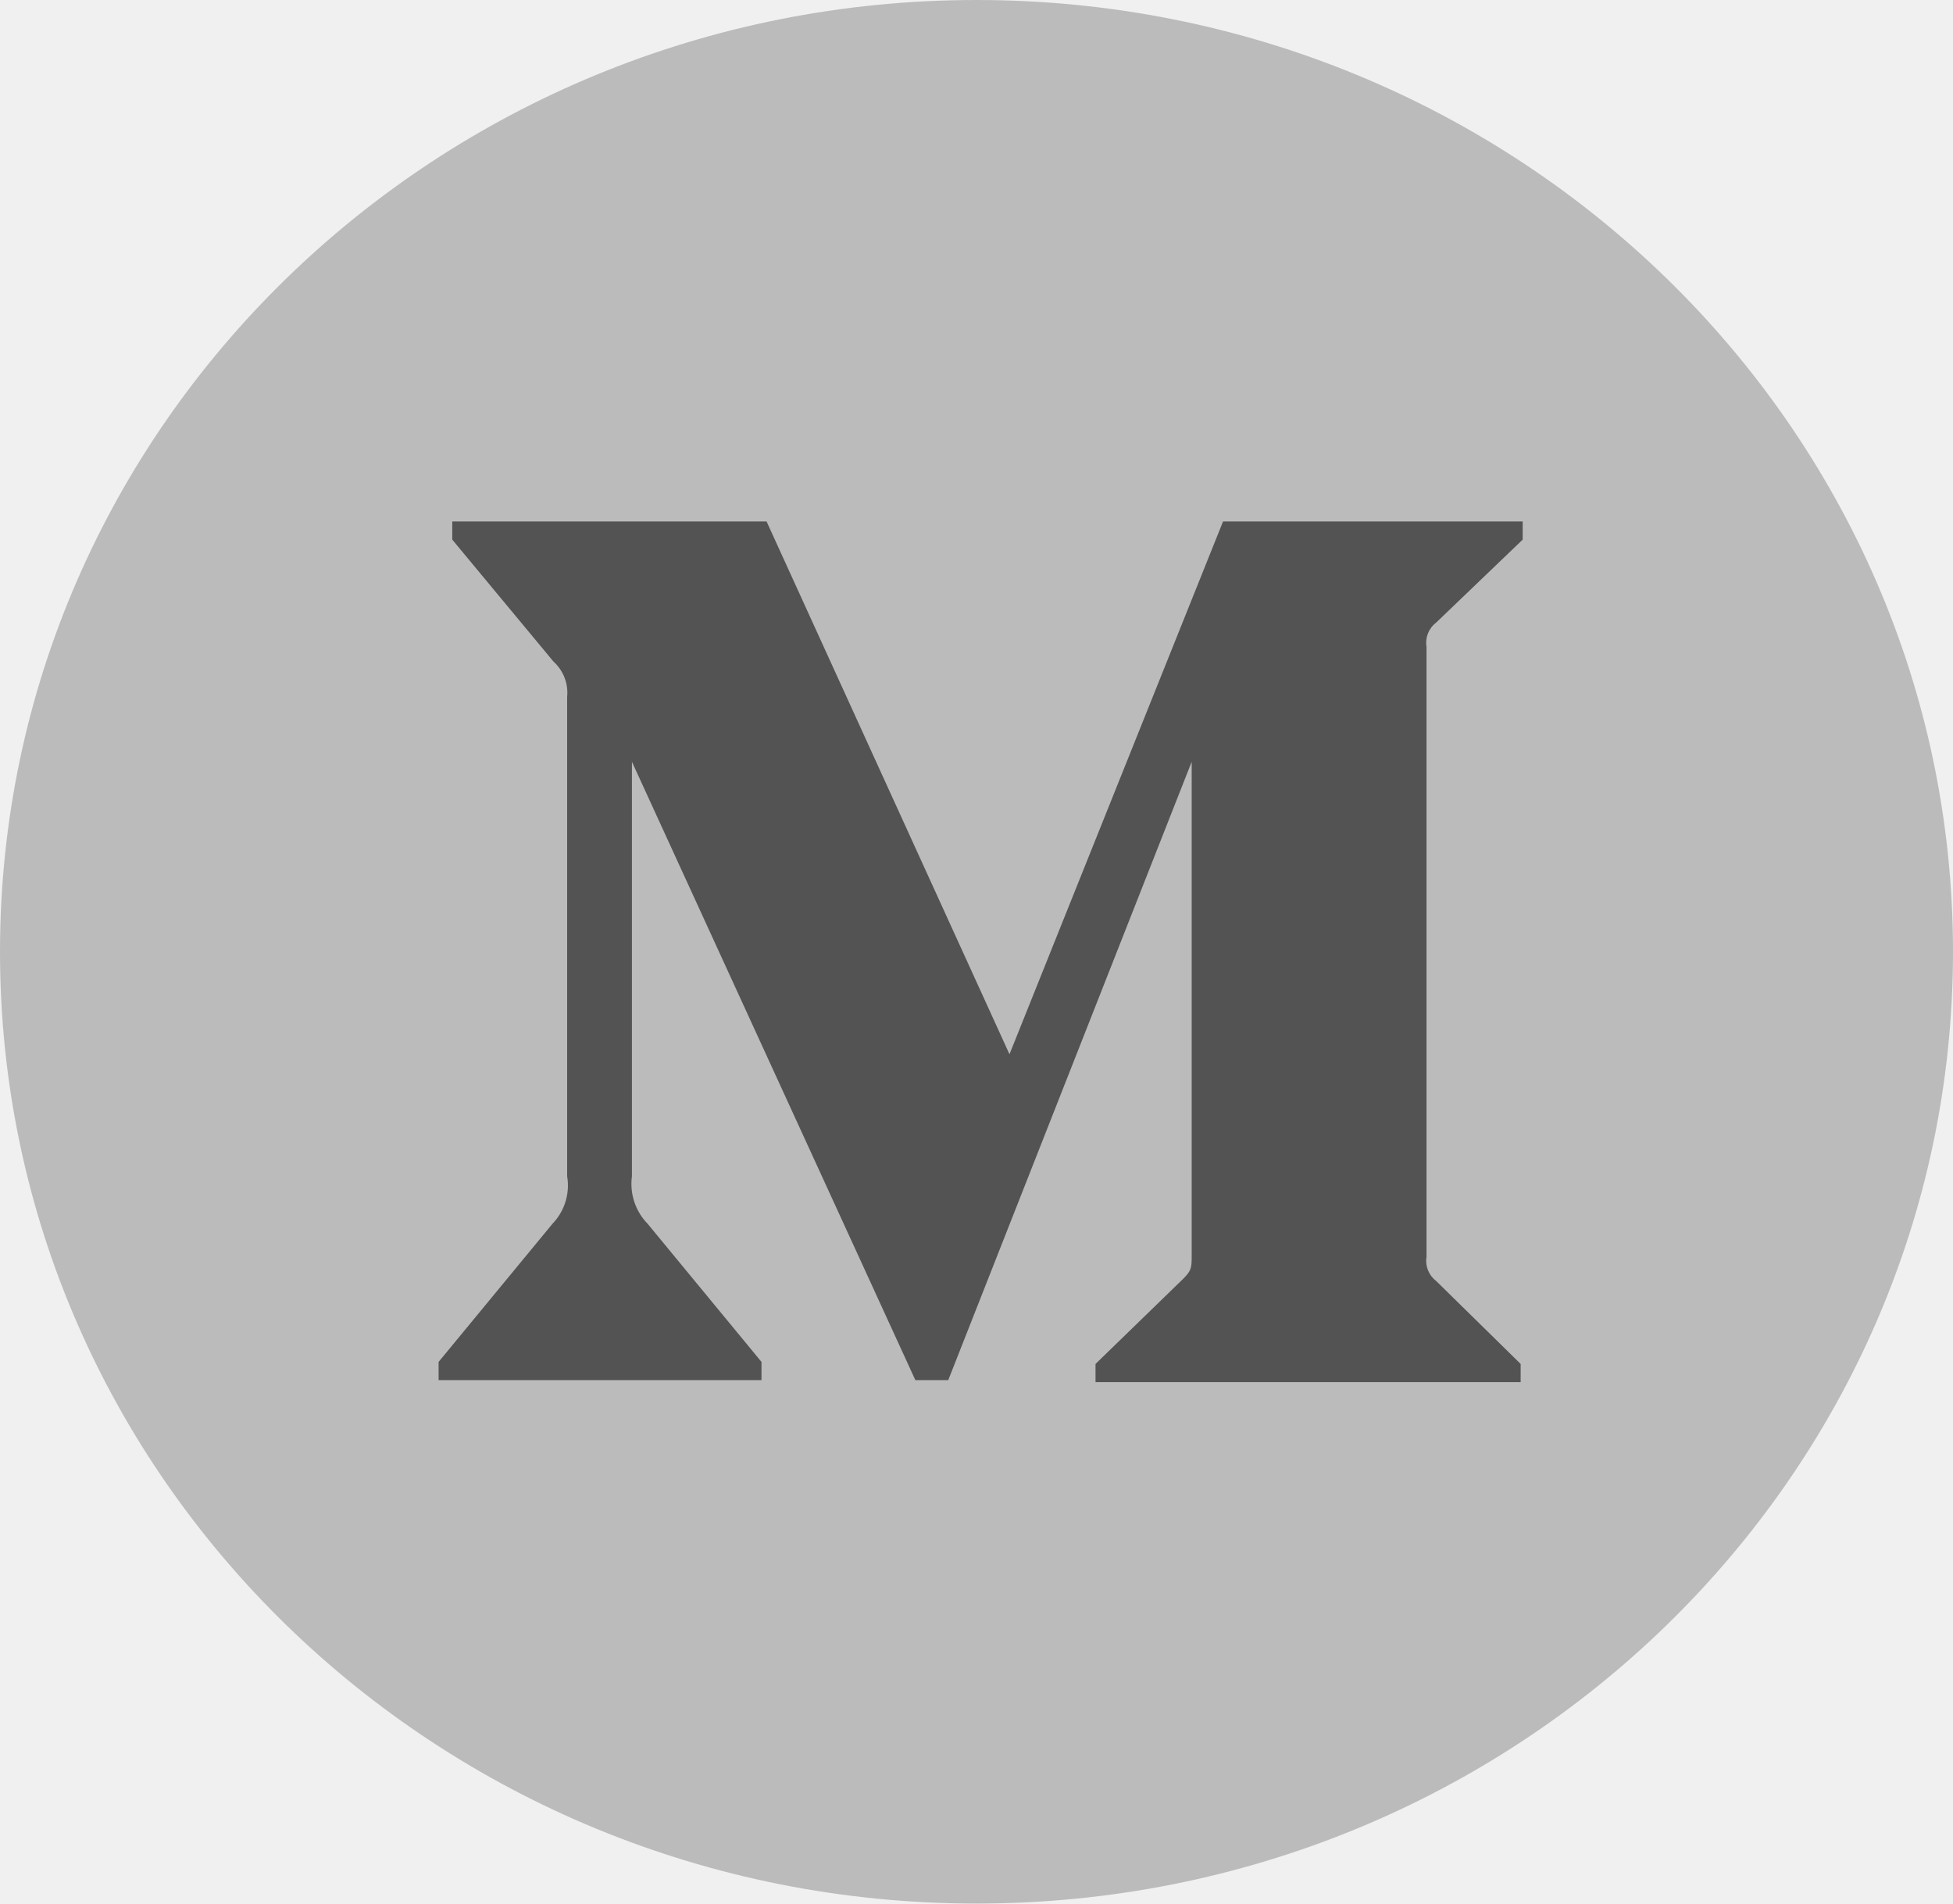
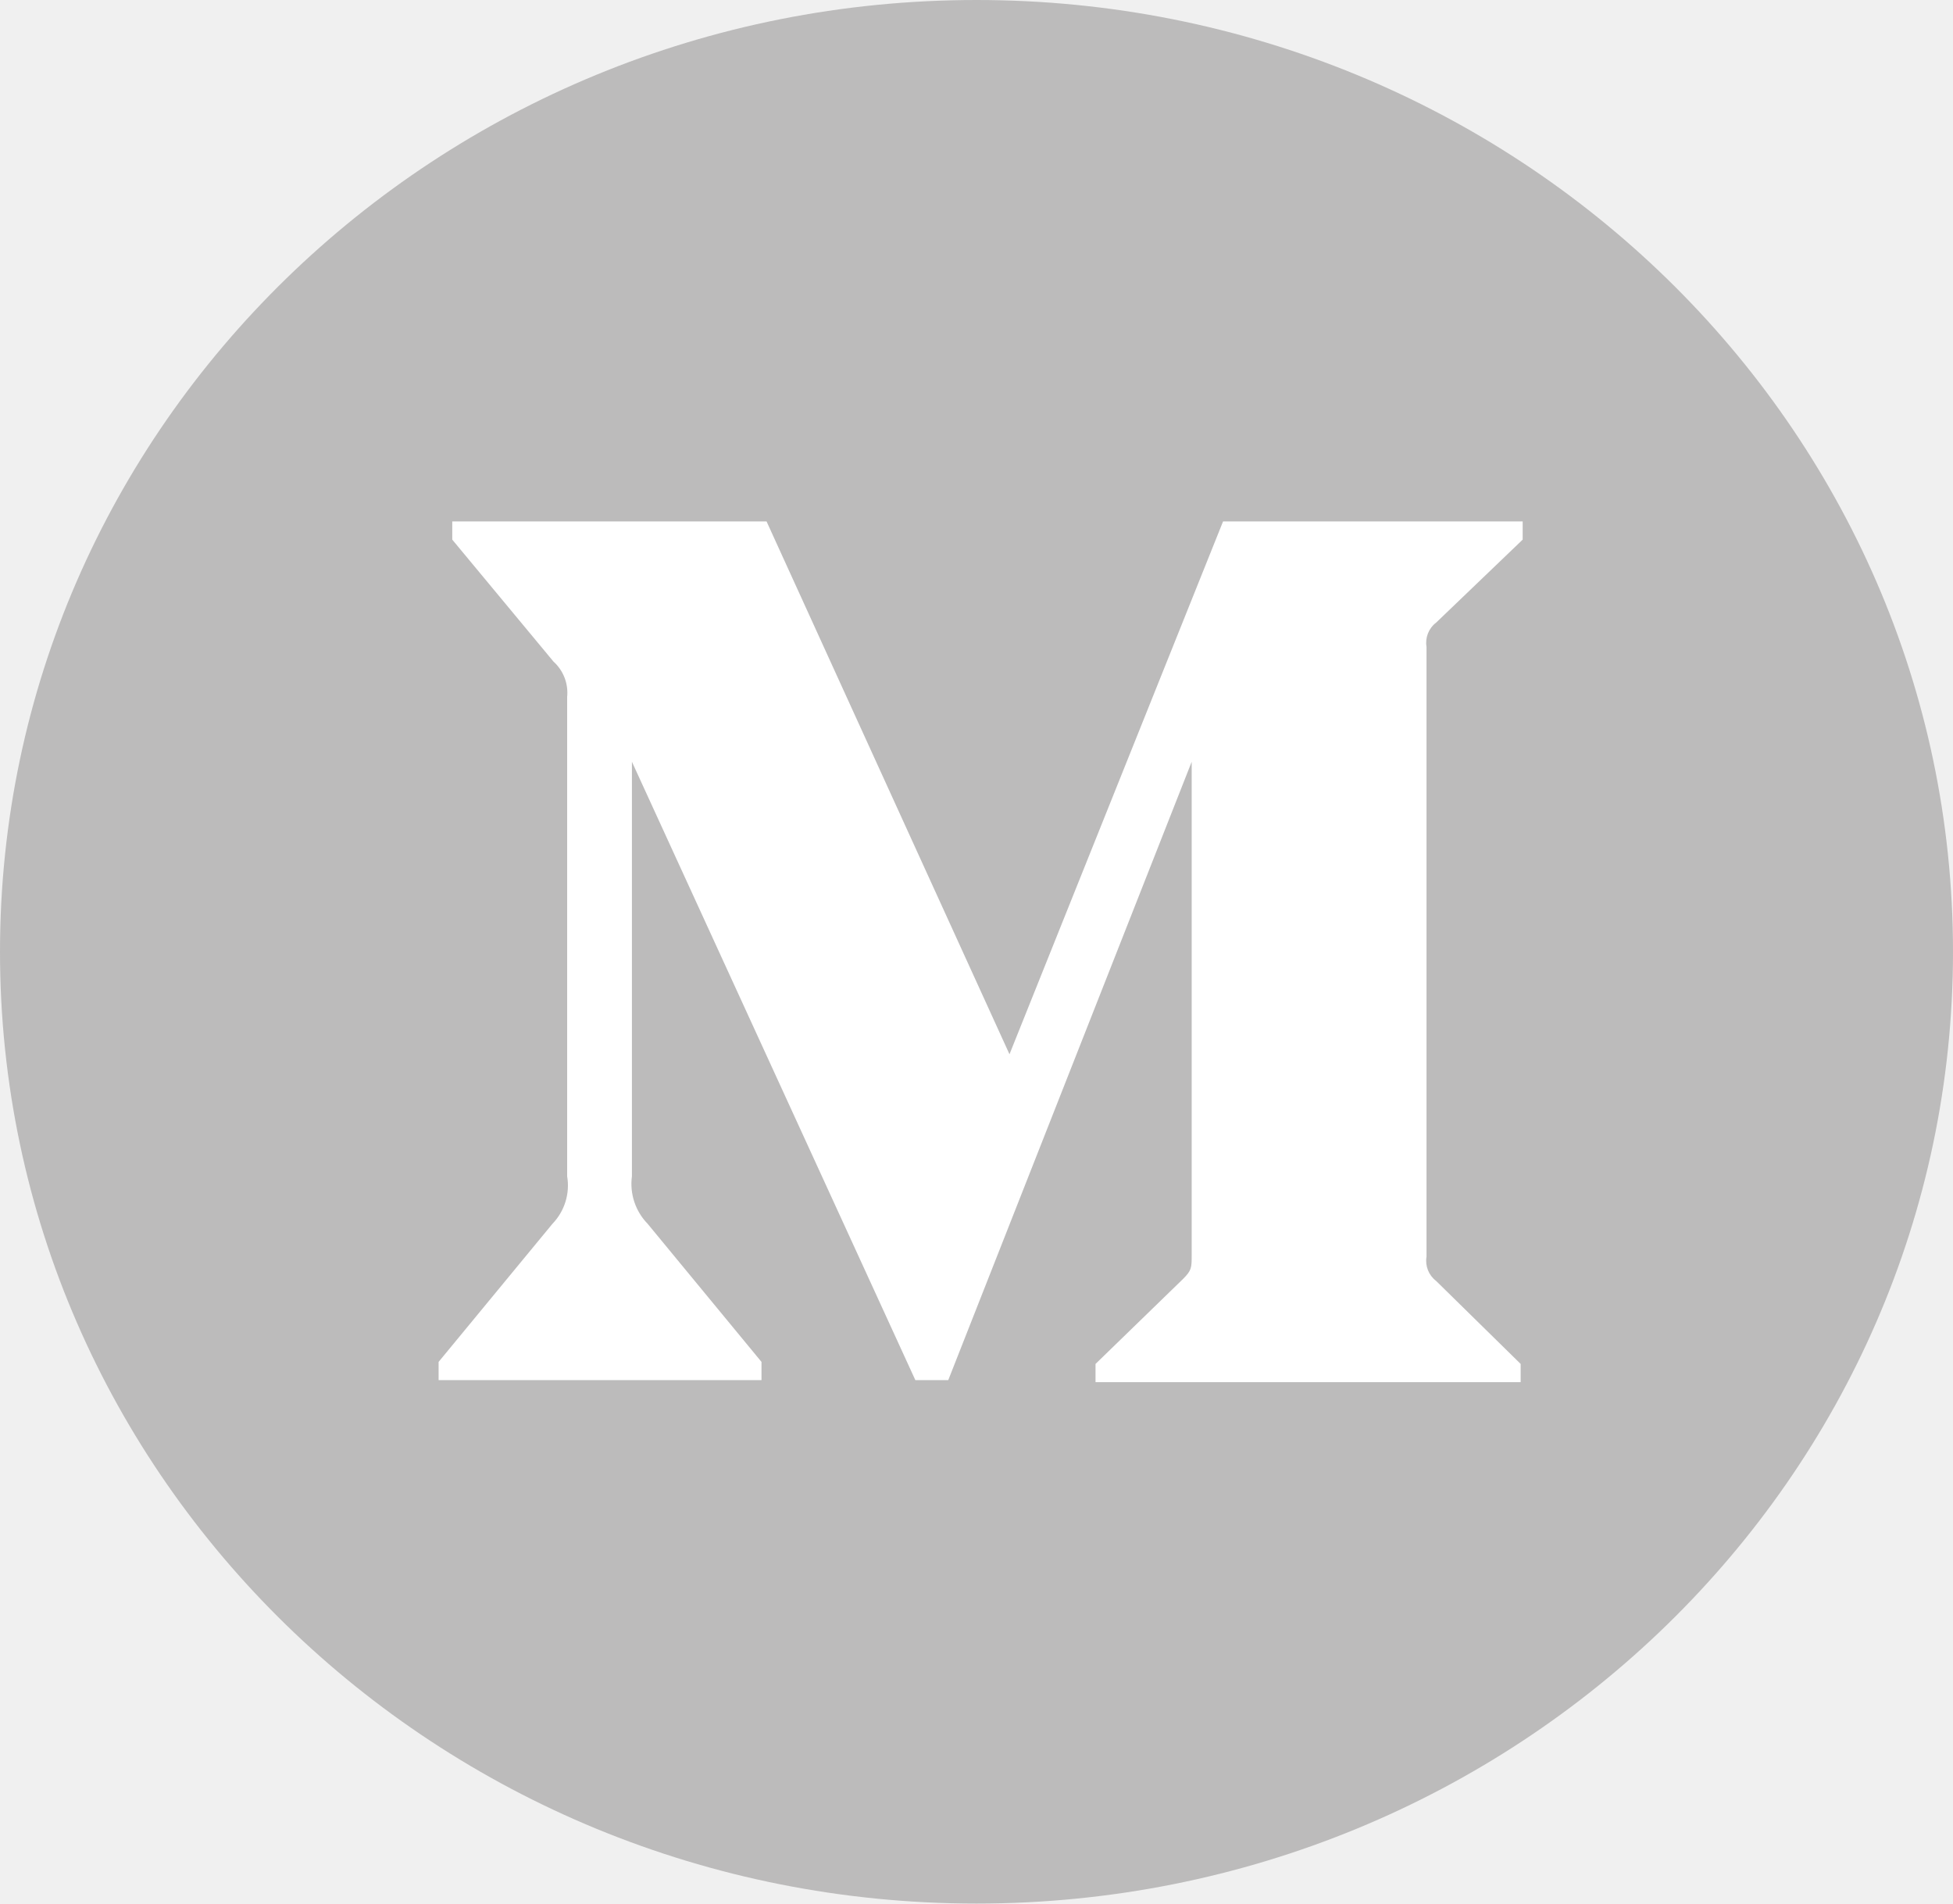
<svg xmlns="http://www.w3.org/2000/svg" width="236px" height="230px" viewBox="0 0 236 230" version="1.1">
  <defs />
  <g id="Page-1" stroke="none" stroke-width="1" fill="none" fill-rule="evenodd">
    <g id="Group-3">
      <ellipse id="Oval-3" fill="#BCBBBB" cx="118" cy="115" rx="118" ry="115" />
-       <path d="M68.534,84.216 C68.697,82.608 68.084,81.018 66.883,79.936 L54.651,65.201 L54.651,63 L92.63,63 L121.986,127.381 L147.795,63 L184,63 L184,65.201 L173.542,75.228 C172.64,75.915 172.193,77.045 172.38,78.163 L172.38,151.837 C172.193,152.955 172.64,154.085 173.542,154.772 L183.755,164.799 L183.755,167 L132.383,167 L132.383,164.799 L142.963,154.527 C144.003,153.488 144.003,153.182 144.003,151.593 L144.003,92.042 L114.586,166.755 L110.611,166.755 L76.362,92.042 L76.362,142.116 C76.077,144.221 76.776,146.341 78.258,147.863 L92.019,164.554 L92.019,166.755 L53,166.755 L53,164.554 L66.761,147.863 C68.232,146.338 68.89,144.204 68.534,142.116 L68.534,84.216 Z" id="Shape" fill="#535353" fill-rule="nonzero" />
+       <path d="M68.534,84.216 C68.697,82.608 68.084,81.018 66.883,79.936 L54.651,65.201 L54.651,63 L92.63,63 L121.986,127.381 L147.795,63 L184,63 L184,65.201 L173.542,75.228 C172.64,75.915 172.193,77.045 172.38,78.163 L172.38,151.837 C172.193,152.955 172.64,154.085 173.542,154.772 L183.755,164.799 L183.755,167 L132.383,167 L132.383,164.799 L142.963,154.527 C144.003,153.488 144.003,153.182 144.003,151.593 L144.003,92.042 L114.586,166.755 L110.611,166.755 L76.362,92.042 L76.362,142.116 C76.077,144.221 76.776,146.341 78.258,147.863 L92.019,164.554 L92.019,166.755 L53,166.755 L53,164.554 L66.761,147.863 C68.232,146.338 68.89,144.204 68.534,142.116 L68.534,84.216 Z" id="Shape" fill="#FFFFFF" fill-rule="nonzero" />
    </g>
  </g>
</svg>
